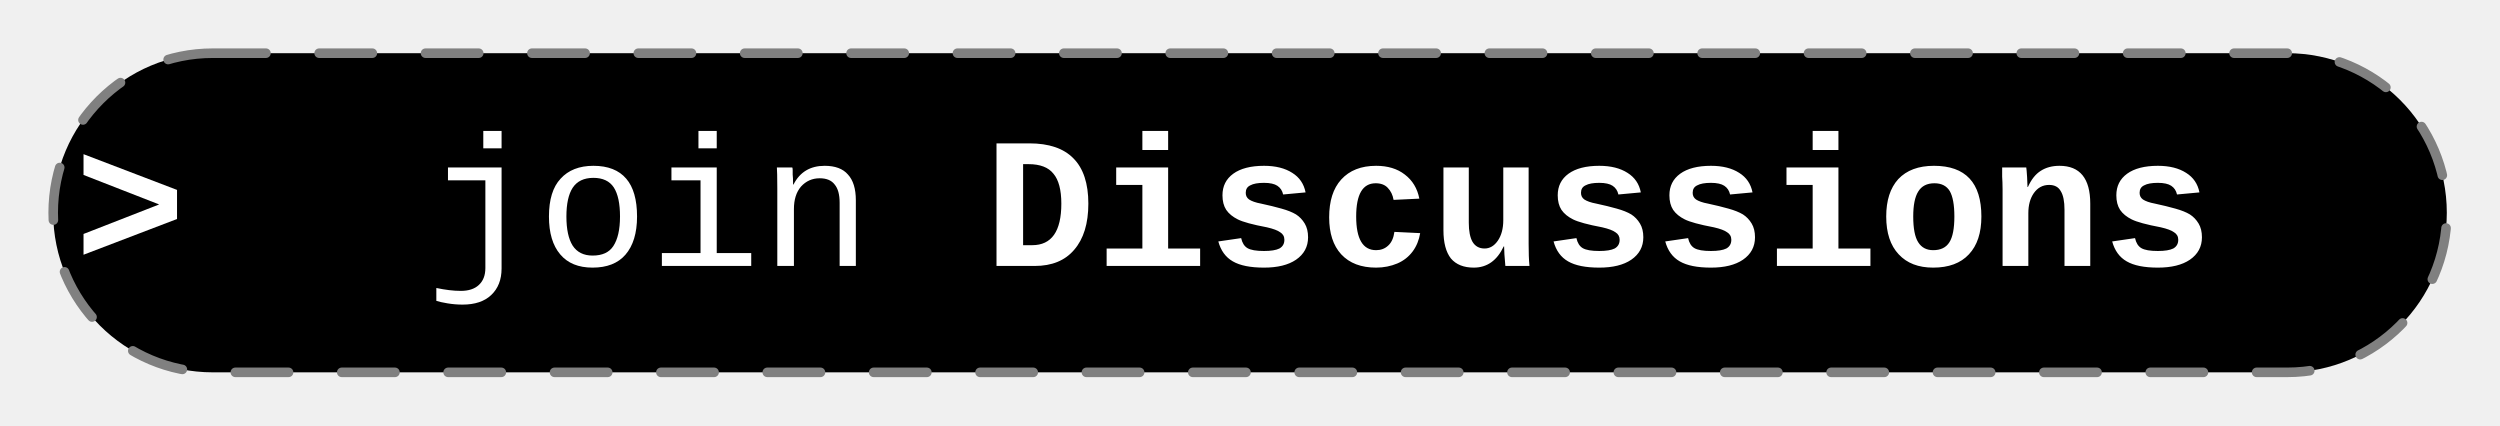
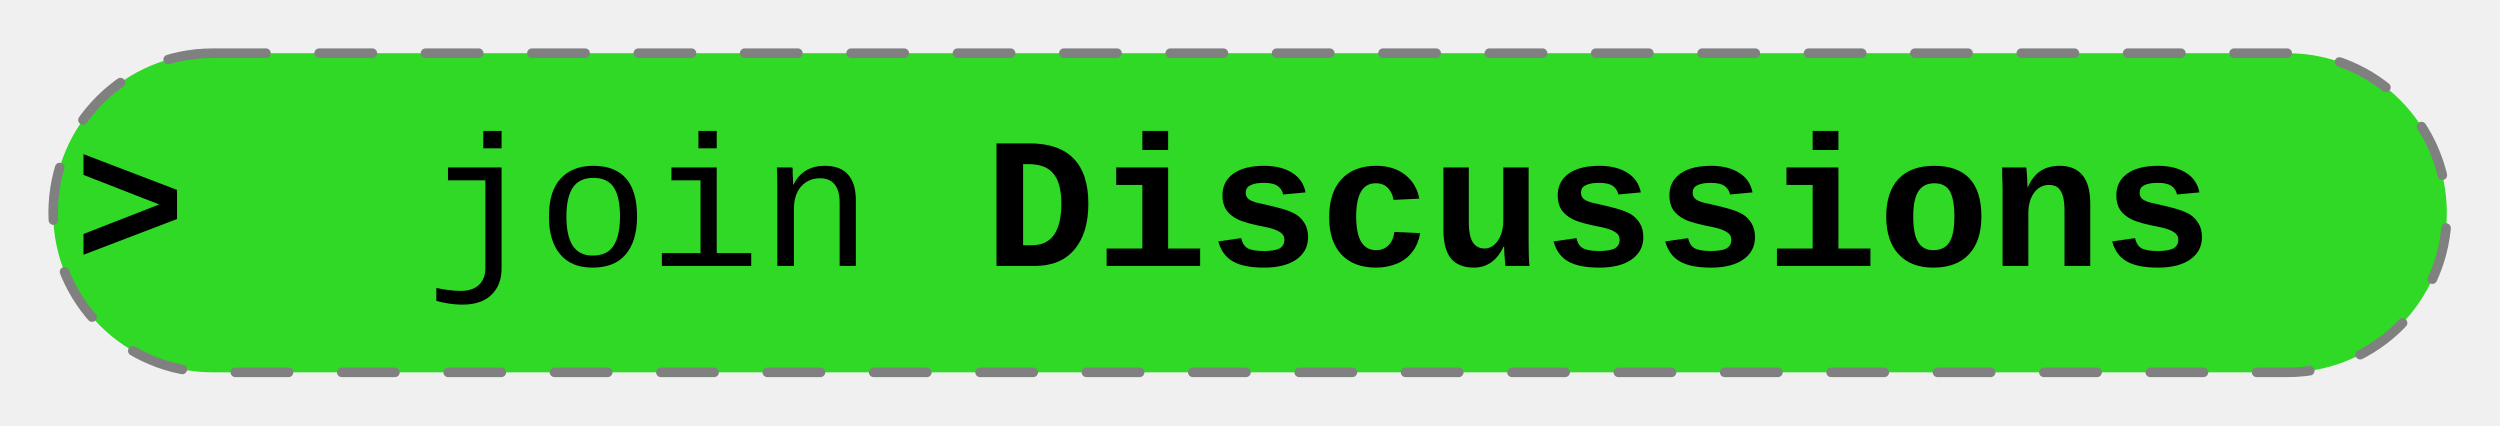
<svg xmlns="http://www.w3.org/2000/svg" viewBox="0 0 94 16" width="235px">
  <defs>
    <style>
      .bg {
-         fill: black;
+         fill: hsl(117, 70%, 50%);
        stroke: gray;
        stroke-width: 0.03em;
        stroke-dasharray: 2px;
        stroke-linecap: round;
      }

      text {
        font-size: 7px;
-         fill: white;
+         fill: black;
        font-family: CourierNewPS-BoldMT, Courier New;
      }

      .arrow {
        font-weight: 700;
        text-anchor: middle;
      }

      .verb {
        font-weight: 300;
        text-anchor: left;
      }

      .noun {
        font-weight: 700;
        text-anchor: left;
      }
    </style>
  </defs>
  <g id="button">
    <rect class="bg" x="2" y="2" width="90" height="12" rx="6" />
    <text class="arrow" transform="translate(7 10)">
      &gt;
      <animateTransform attributeName="transform" attributeType="XML" type="translate" repeatCount="indefinite" values="8 10; 12 10; 8 10; 12 10; 10 10; 10 10" keyTimes="0; 0.09; 0.1; 0.19; 0.2; 1" dur="2s" begin="-1s" />
    </text>
    <text class="verb" transform="translate(16 10)">join</text>
    <text class="noun" transform="translate(37 10)">Discussions</text>
  </g>
</svg>
